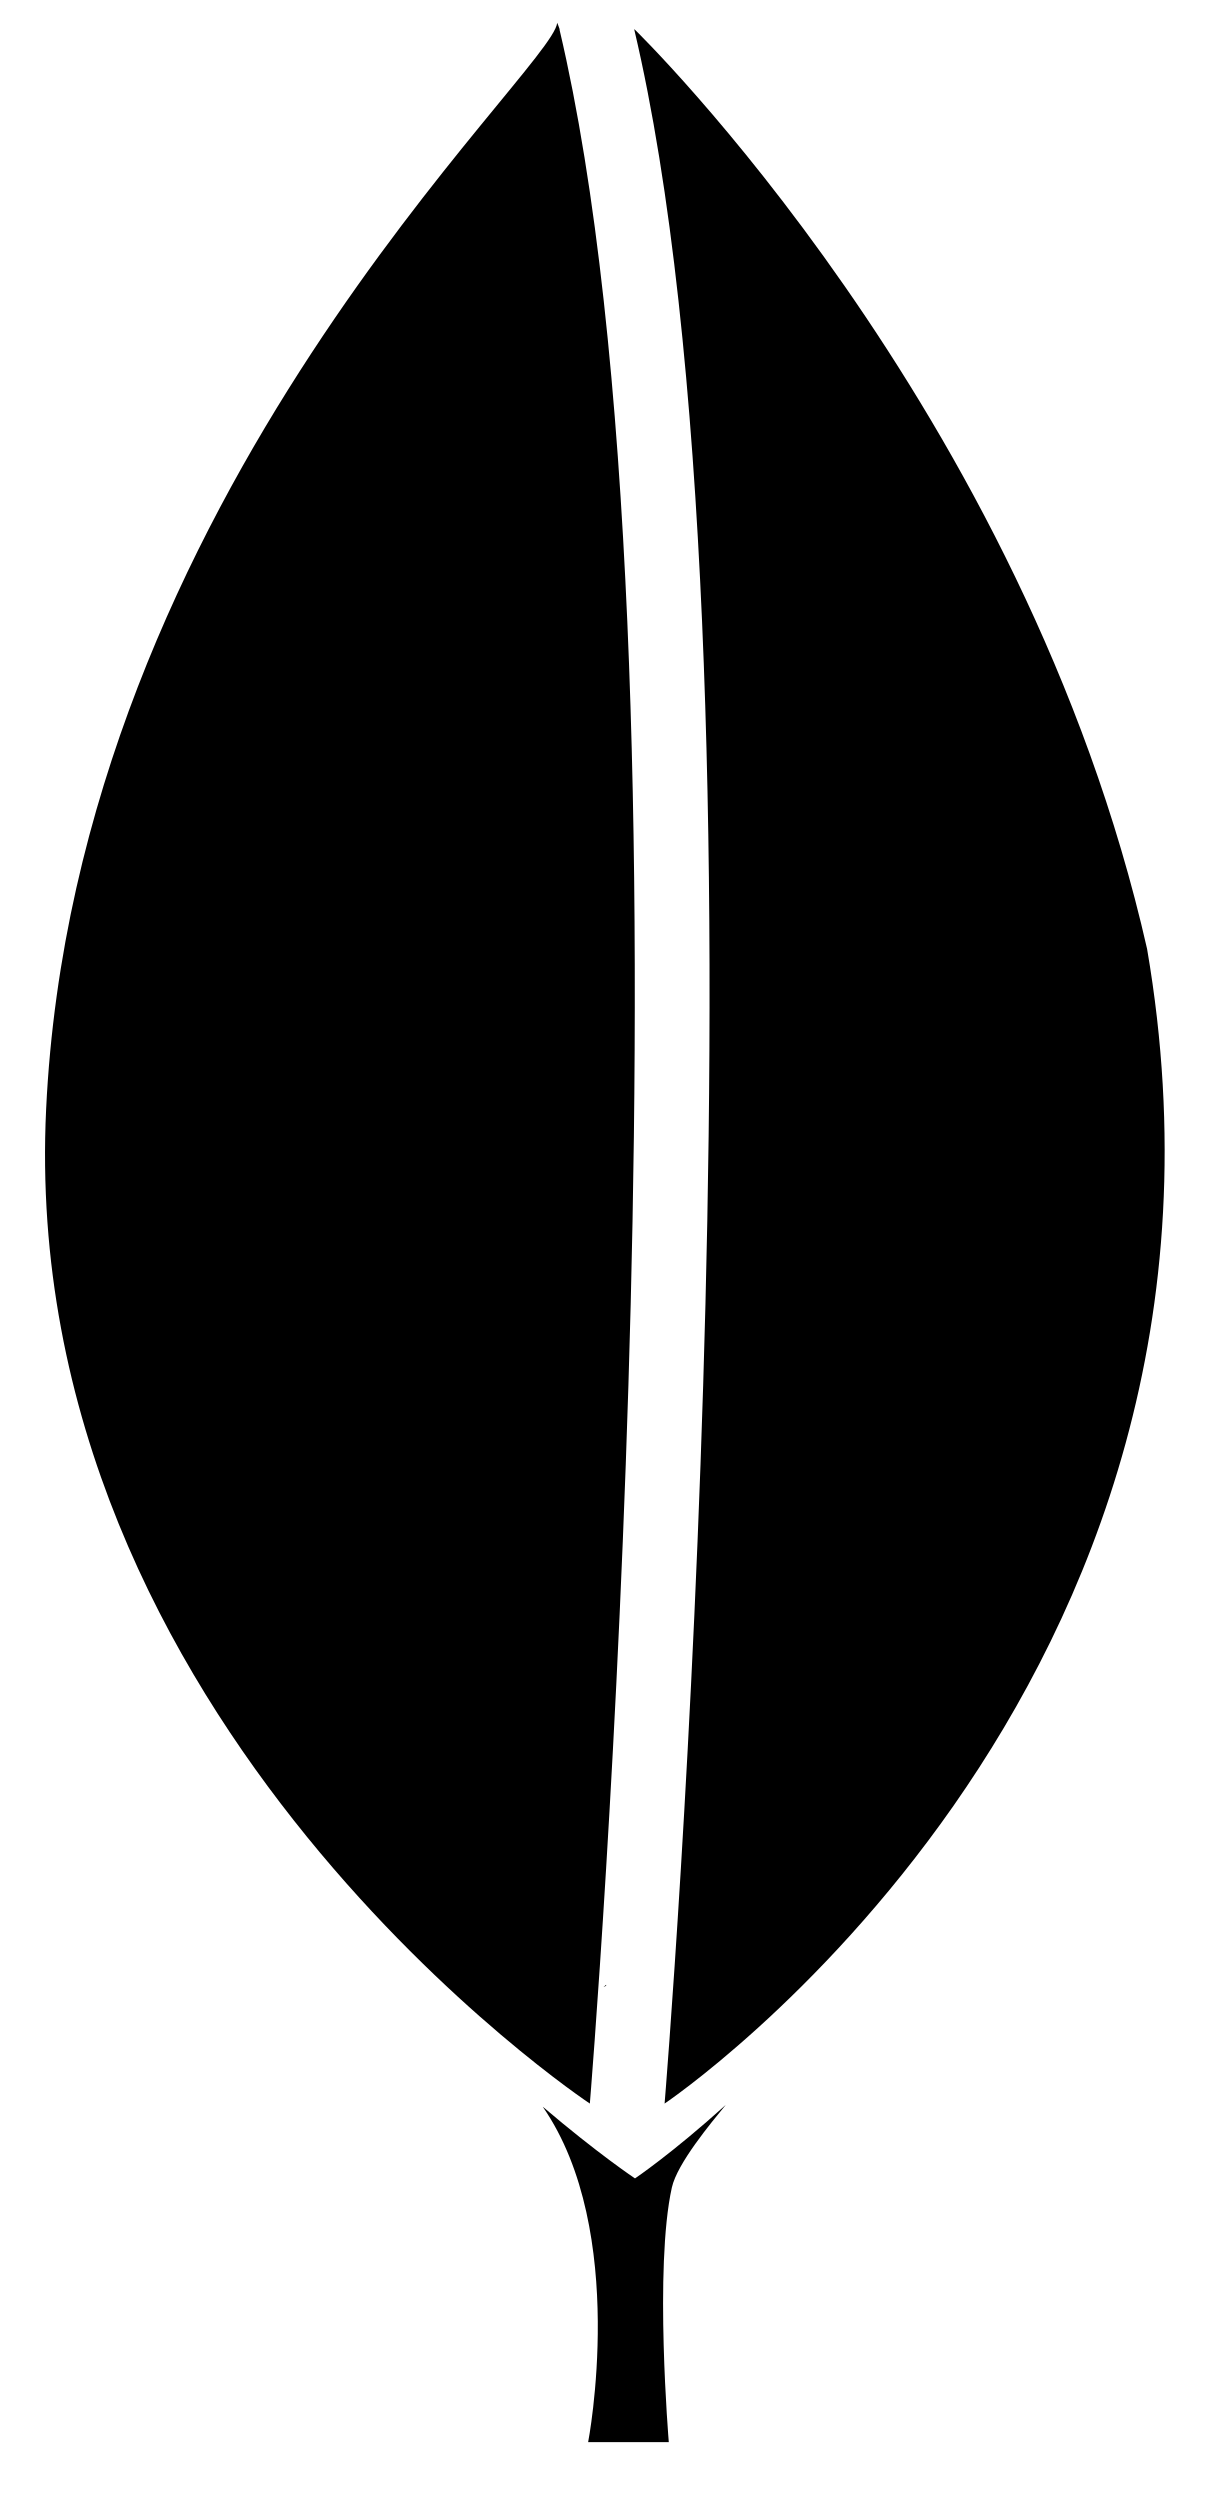
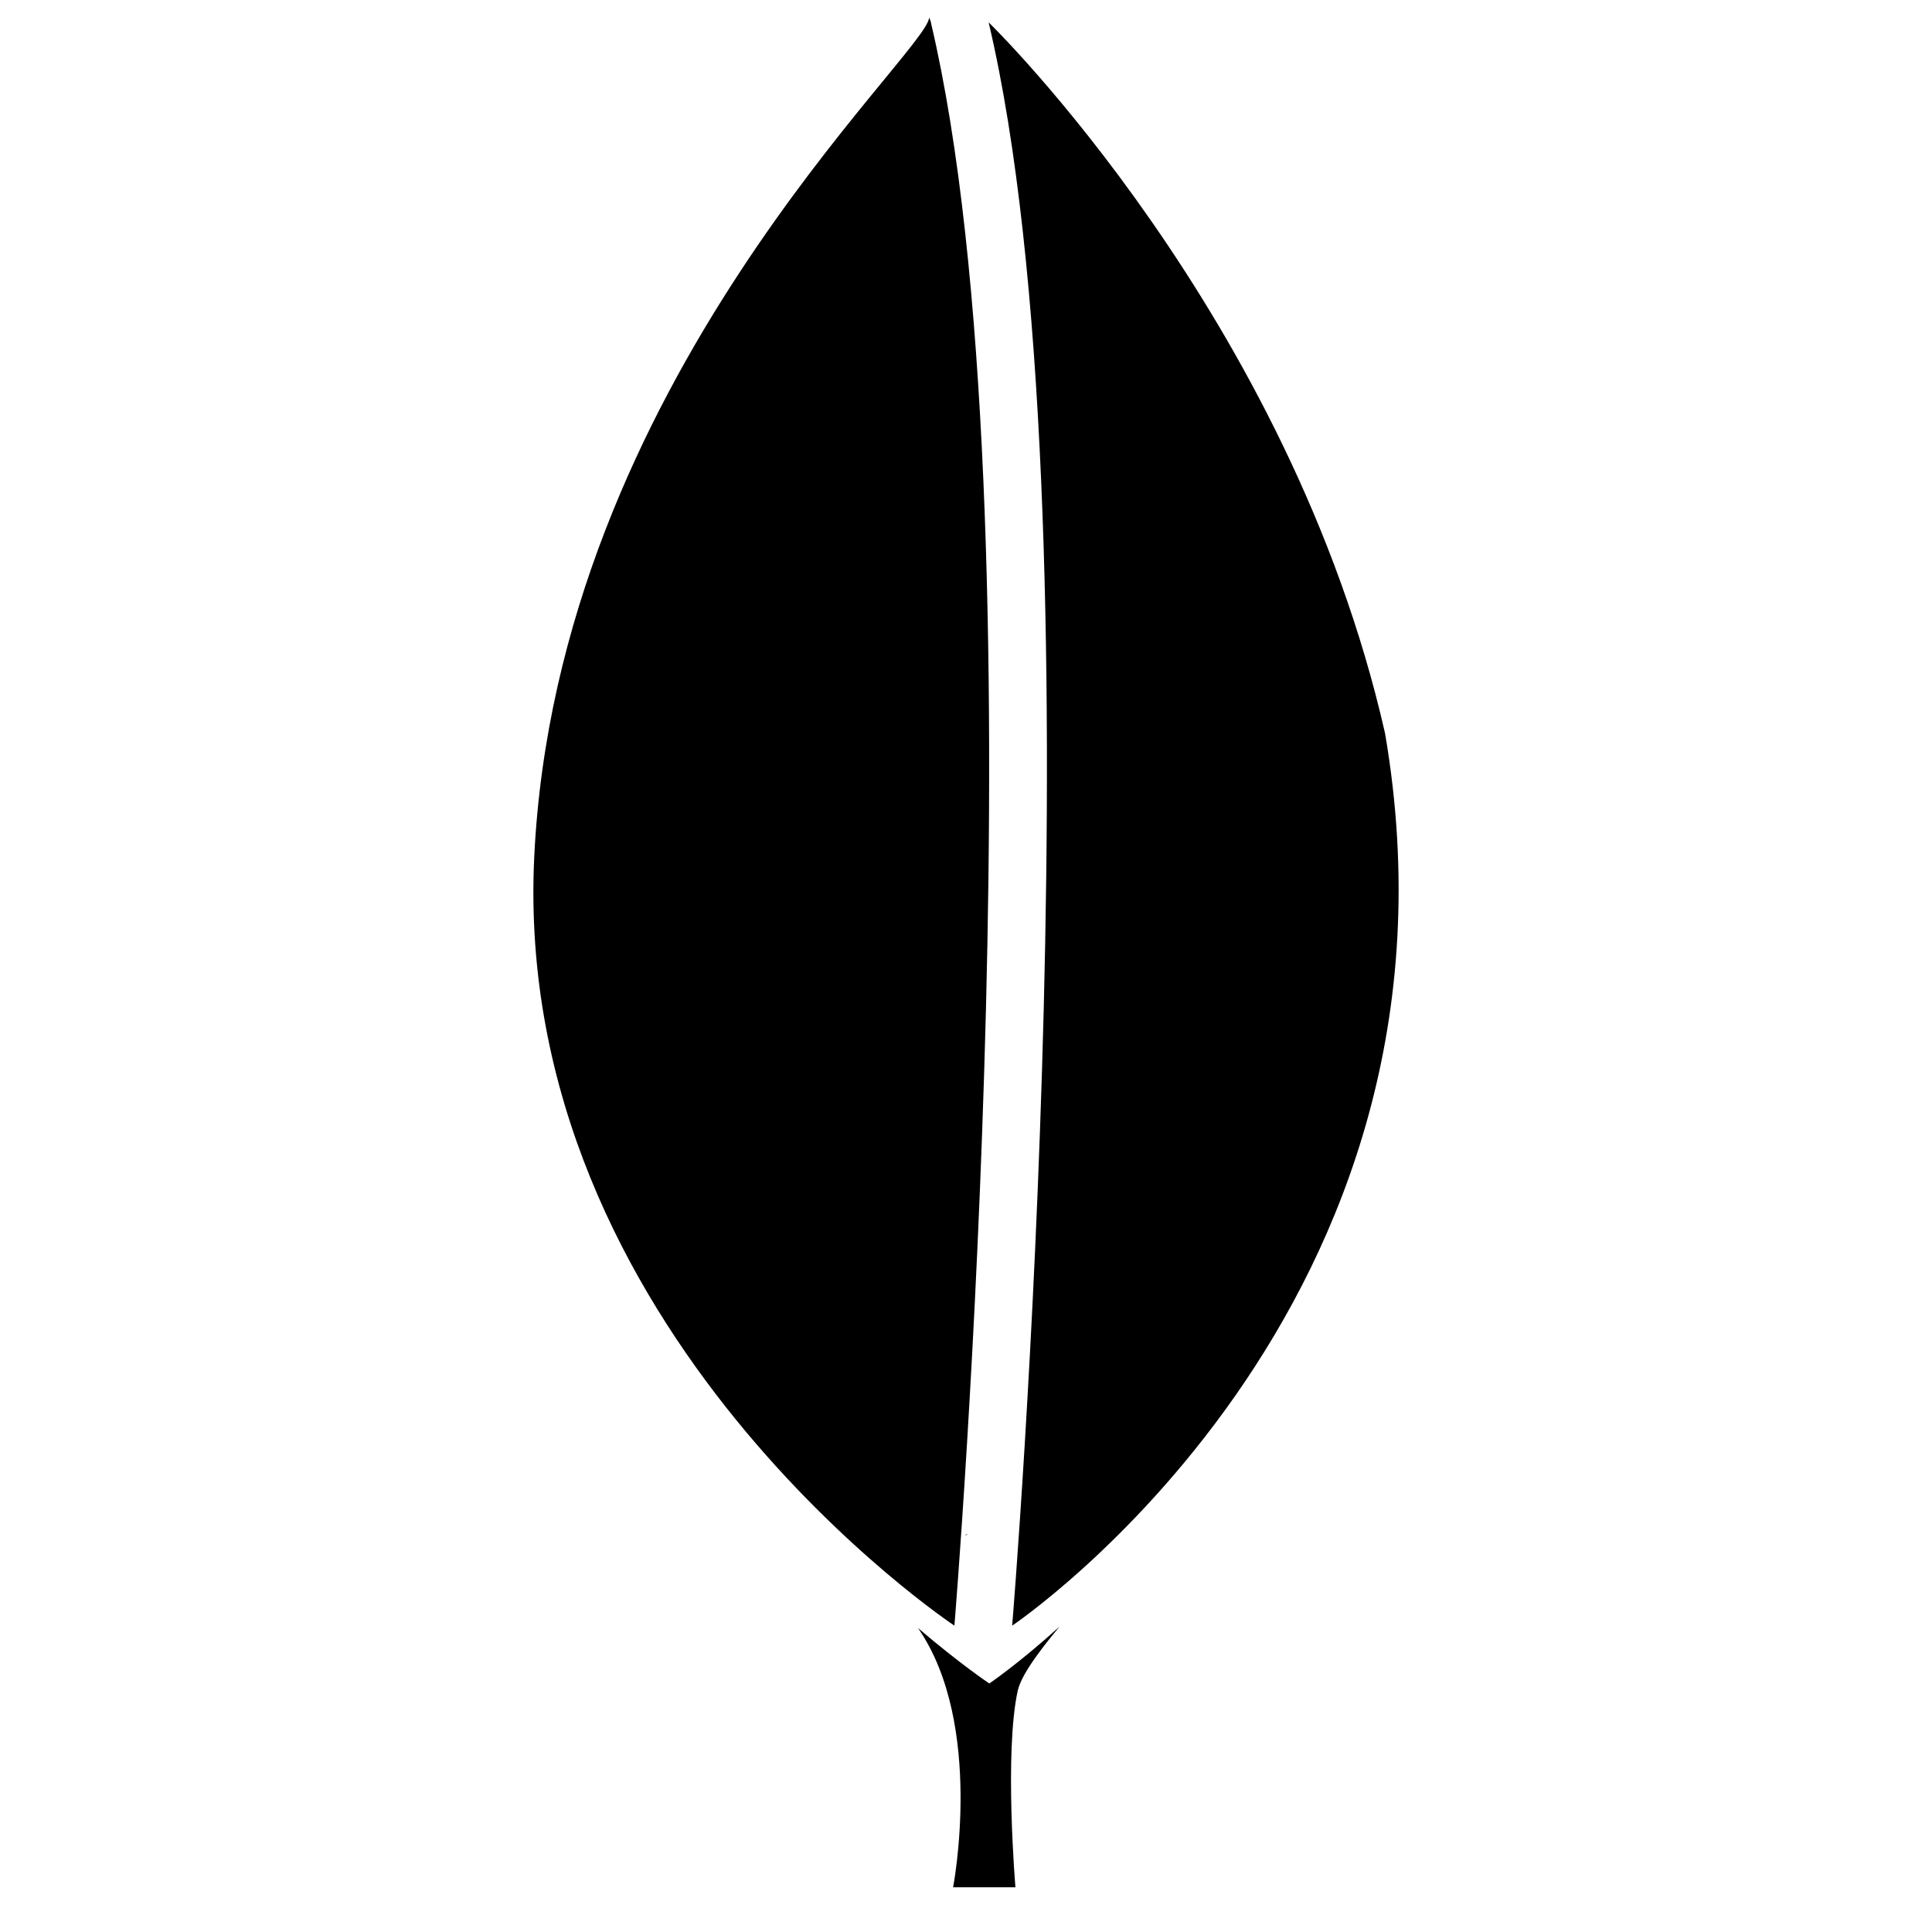
- <svg xmlns="http://www.w3.org/2000/svg" width="15px" height="31px" viewBox="0 0 15 31" version="1.1">
+ <svg xmlns="http://www.w3.org/2000/svg" width="30px" height="30px" viewBox="0 0 15 31" version="1.1">
  <g id="Templates" stroke="none" stroke-width="1" fill="none" fill-rule="evenodd">
    <g id="Home---Marketing" transform="translate(-911, -935)" fill="#000000" fill-rule="nonzero">
      <g id="mongo" transform="translate(911, 935.2823)">
        <path d="M7.483,24.358 C7.503,24.348 7.516,24.341 7.516,24.341 C7.516,24.337 7.516,24.333 7.516,24.329 C7.504,24.339 7.494,24.348 7.483,24.358 Z" id="Path" />
        <g id="Group">
          <path d="M14.224,11.485 C12.703,4.777 7.866,0.079 7.866,0.079 L7.866,0.089 C9.717,7.944 8.241,25.802 8.241,25.802 C8.241,25.802 15.807,20.717 14.224,11.485 Z" id="Path" />
          <path d="M6.939,0.089 L6.939,0.079 L6.94,0.081 C6.929,0.05 6.918,0.019 6.909,0 C6.864,0.592 0.935,5.851 0.572,13.471 C0.207,21.091 7.314,25.802 7.314,25.802 C7.314,25.802 8.79,7.945 6.939,0.089 Z" id="Path" />
        </g>
        <path d="M7.874,26.73 C7.874,26.73 7.413,26.423 6.734,25.844 C6.734,25.844 6.732,25.844 6.732,25.844 C7.799,27.388 7.293,30 7.293,30 L8.293,30 C8.293,30 8.111,27.834 8.331,26.843 C8.398,26.543 8.818,26.04 8.999,25.819 L8.999,25.819 C8.333,26.421 7.874,26.73 7.874,26.73 Z" id="Path" />
      </g>
    </g>
  </g>
</svg>
